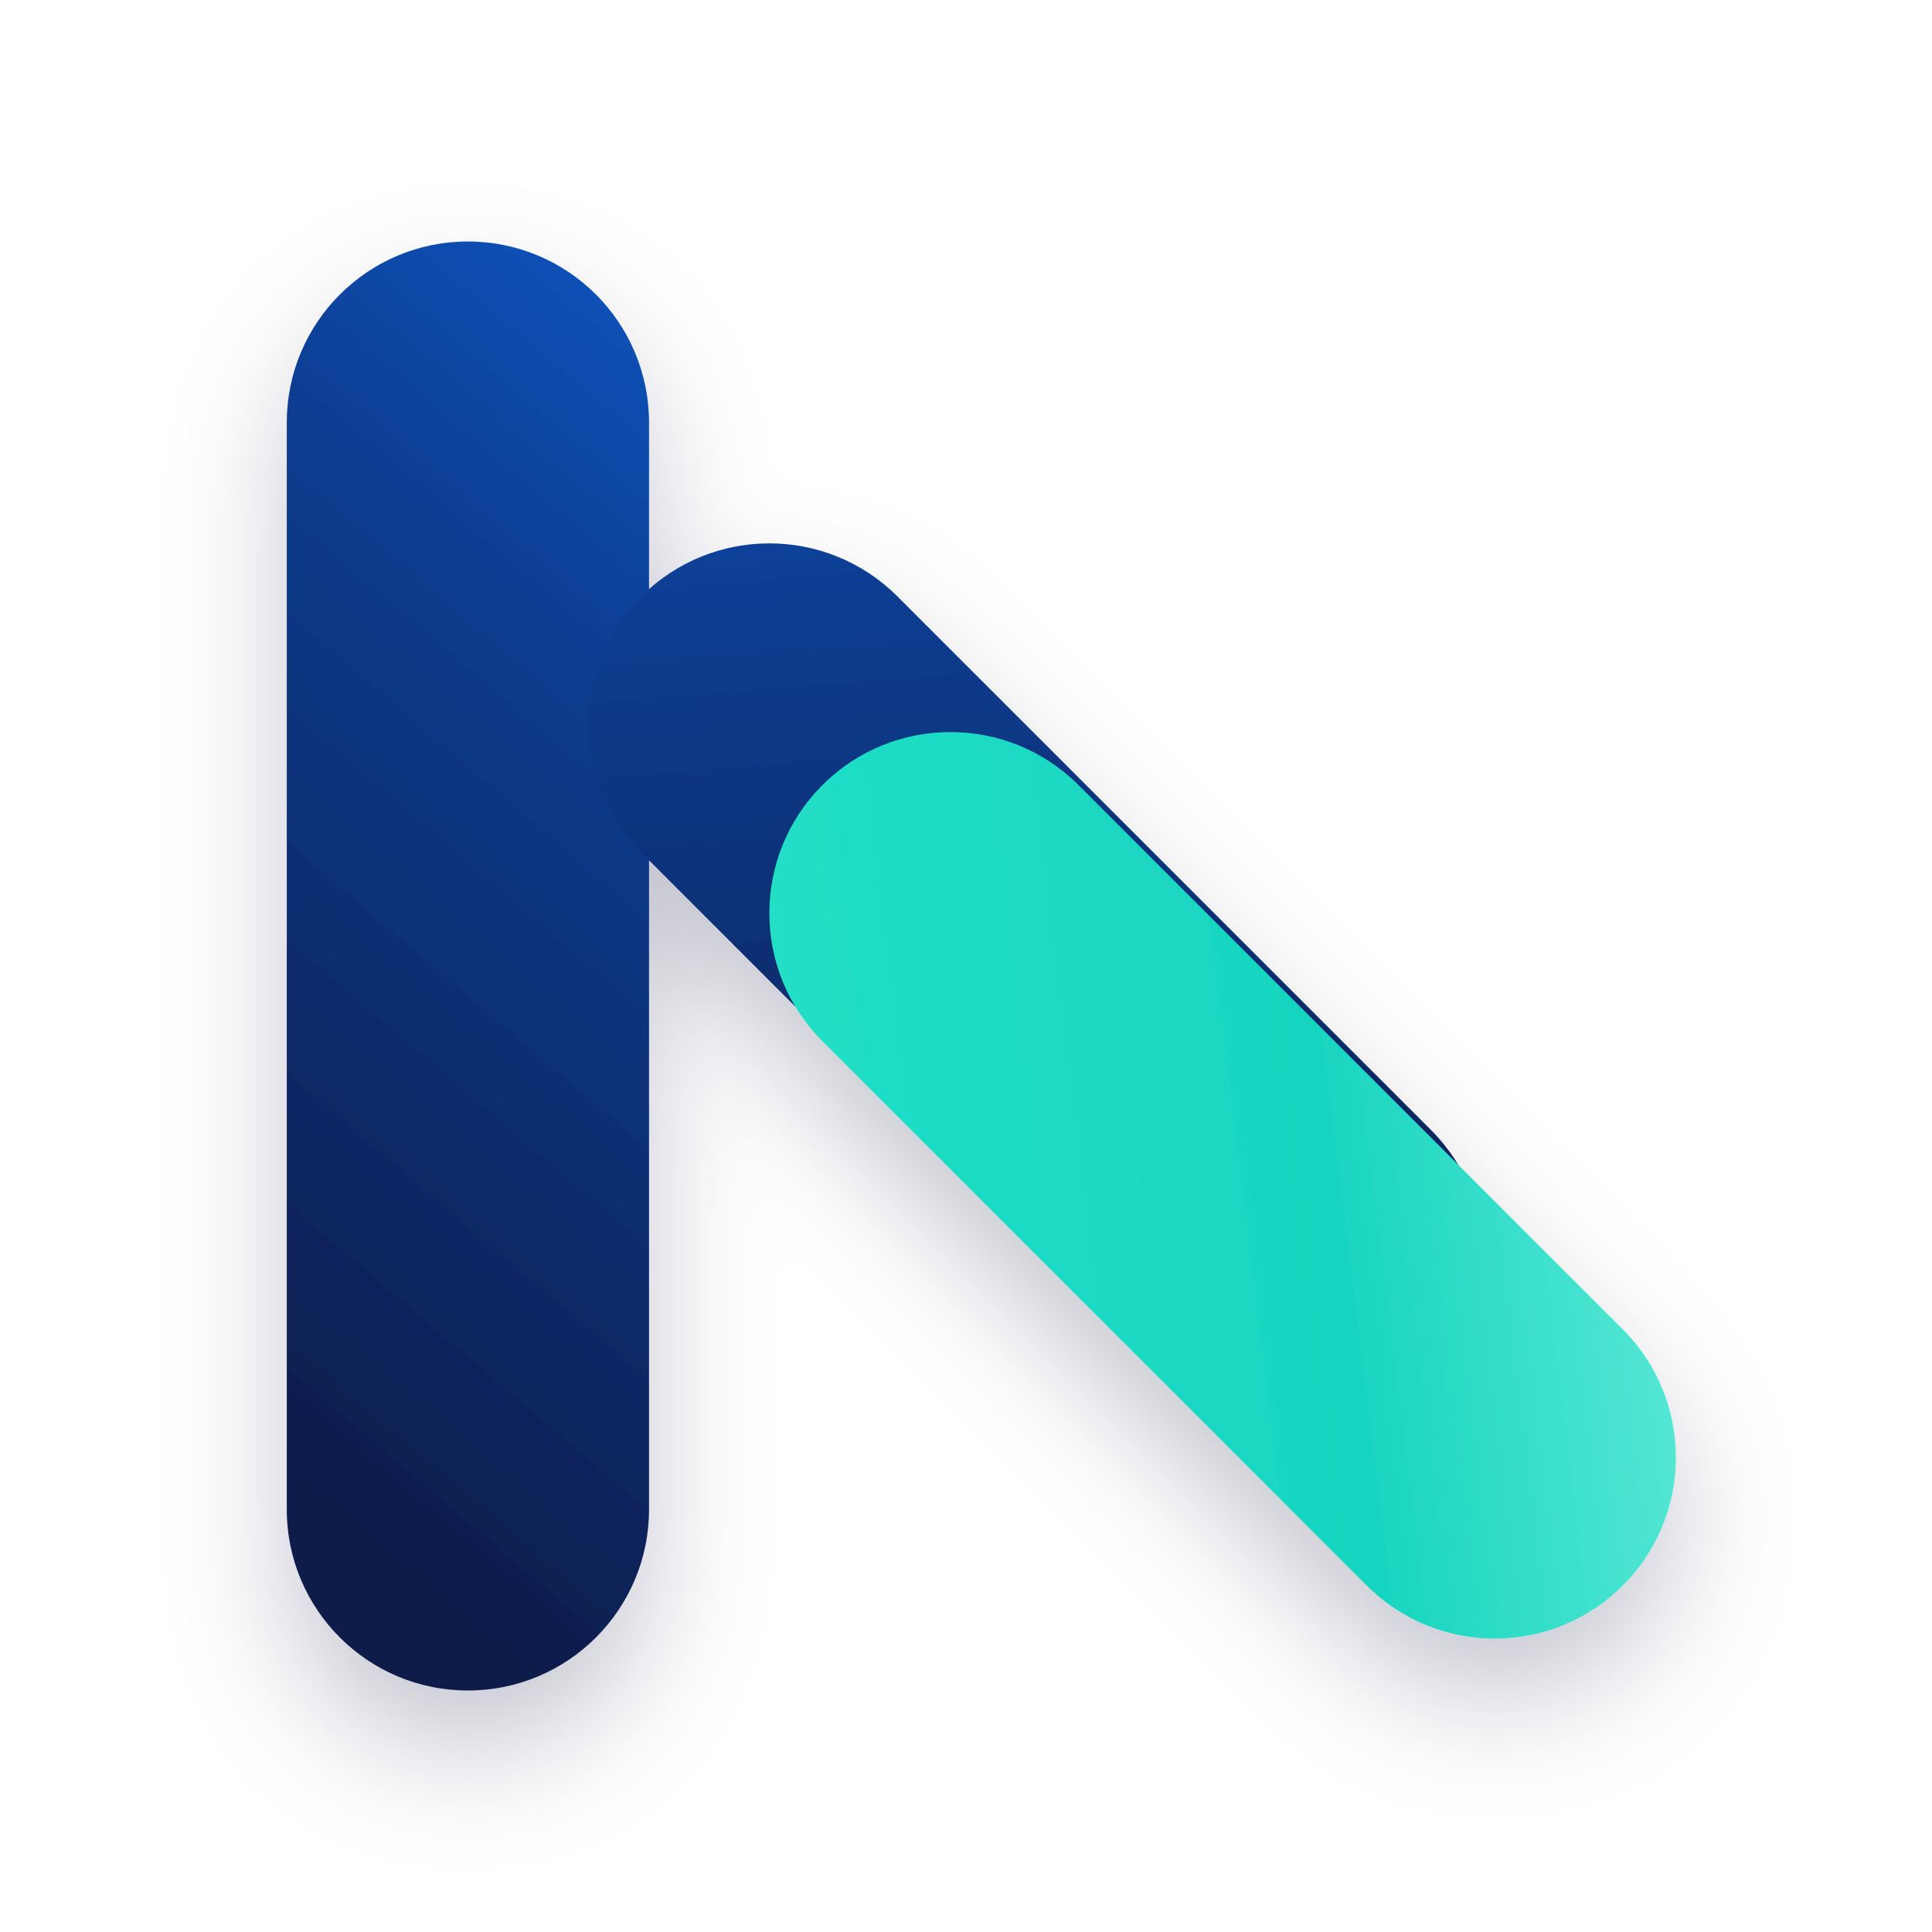
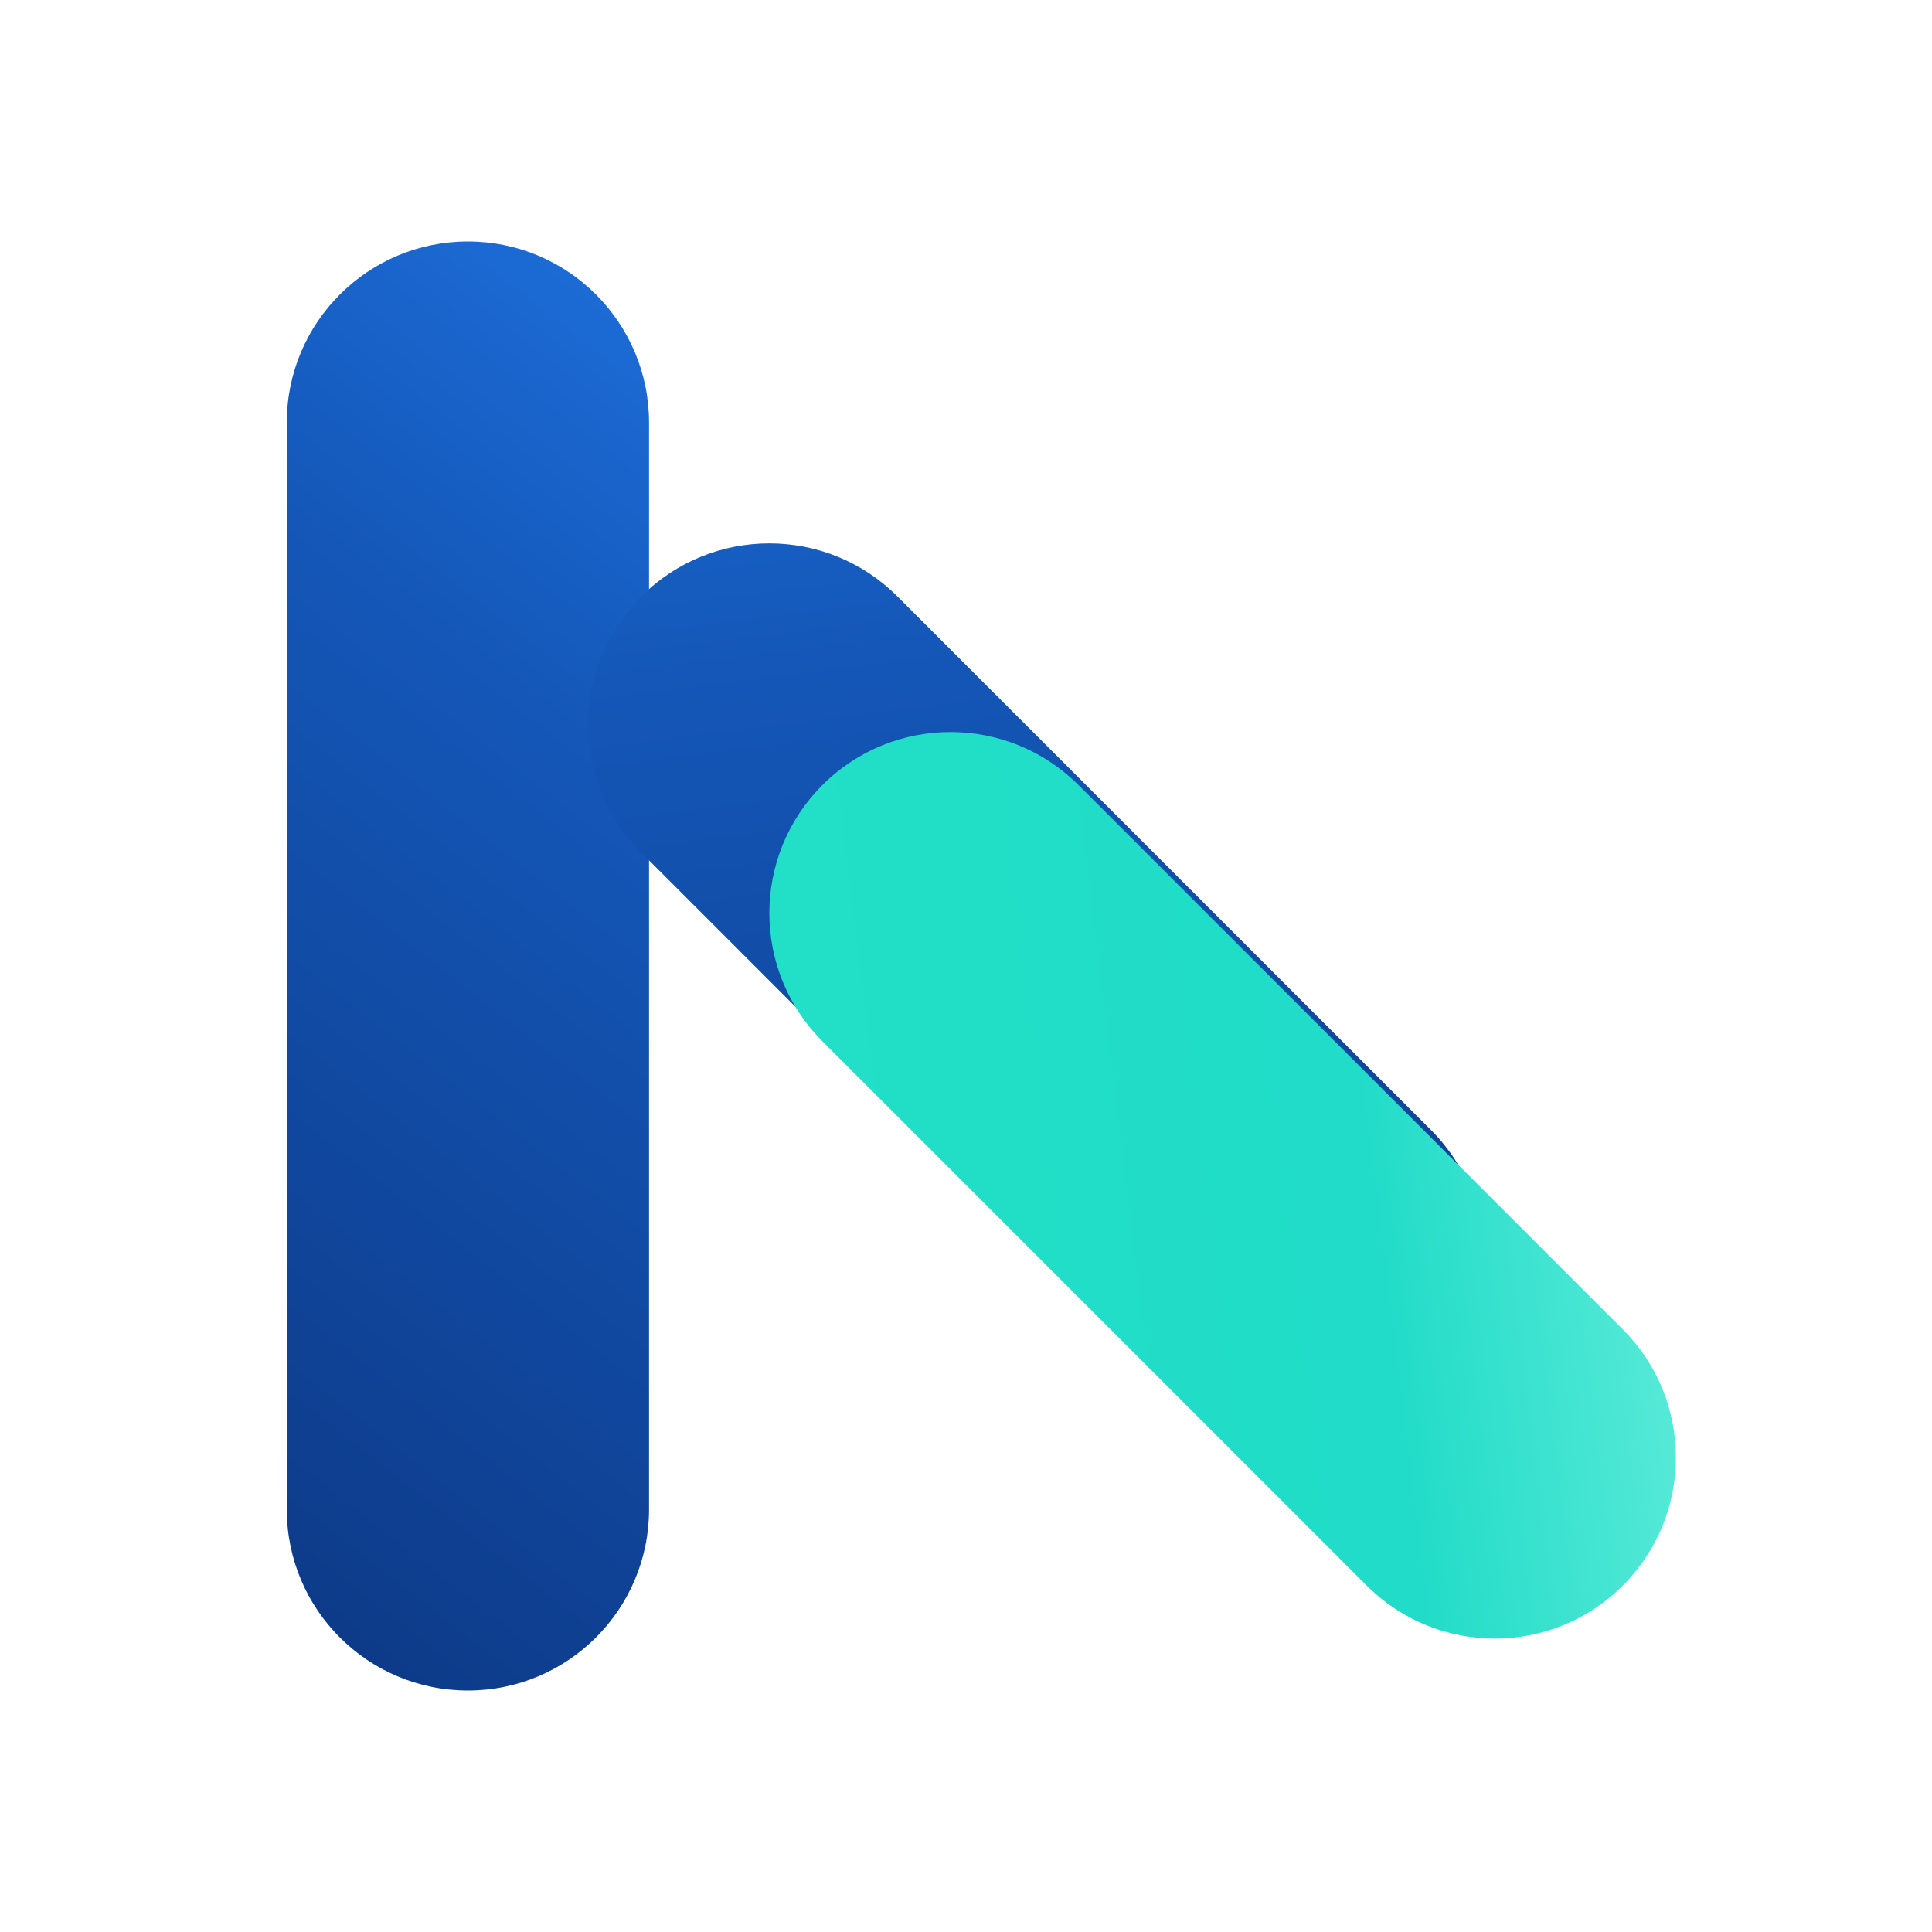
<svg xmlns="http://www.w3.org/2000/svg" width="256" height="256" viewBox="0 0 256 256" fill="none">
  <defs>
-     <linearGradient id="navyBlue" x1="48" y1="205" x2="190" y2="38" gradientUnits="userSpaceOnUse">
-       <stop stop-color="#081C4A" />
-       <stop offset="0.5" stop-color="#0B3D91" />
-       <stop offset="1" stop-color="#1976FF" />
+     <linearGradient id="navyBlue" x1="43" y1="220" x2="187" y2="35" gradientUnits="userSpaceOnUse">
+       <stop stop-color="#0D3A88" />
+       <stop offset="0.5" stop-color="#1457B8" />
+       <stop offset="1" stop-color="#2788FF" />
    </linearGradient>
    <linearGradient id="tosca" x1="92" y1="121" x2="206" y2="210" gradientUnits="userSpaceOnUse">
      <stop stop-color="#22E0C7" />
-       <stop offset="0.55" stop-color="#18D5C0" />
-       <stop offset="1" stop-color="#76F1DF" />
+       <stop offset="0.58" stop-color="#20DCC8" />
+       <stop offset="1" stop-color="#78F2E1" />
    </linearGradient>
-     <filter id="soft" x="-30%" y="-30%" width="160%" height="160%">
-       <feDropShadow dx="0" dy="8" stdDeviation="8" flood-color="#071A3E" flood-opacity="0.22" />
-     </filter>
  </defs>
-   <g filter="url(#soft)">
-     <rect x="38" y="32" width="48" height="192" rx="24" fill="url(#navyBlue)" />
-     <rect x="68" y="96" width="48" height="148" rx="24" transform="rotate(-45 68 96)" fill="url(#navyBlue)" />
-     <rect x="92" y="121" width="48" height="150" rx="24" transform="rotate(-45 92 121)" fill="url(#tosca)" />
-   </g>
+   <rect x="38" y="32" width="48" height="192" rx="24" fill="url(#navyBlue)" />
+   <rect x="68" y="96" width="48" height="148" rx="24" transform="rotate(-45 68 96)" fill="url(#navyBlue)" />
+   <rect x="92" y="121" width="48" height="150" rx="24" transform="rotate(-45 92 121)" fill="url(#tosca)" />
</svg>
